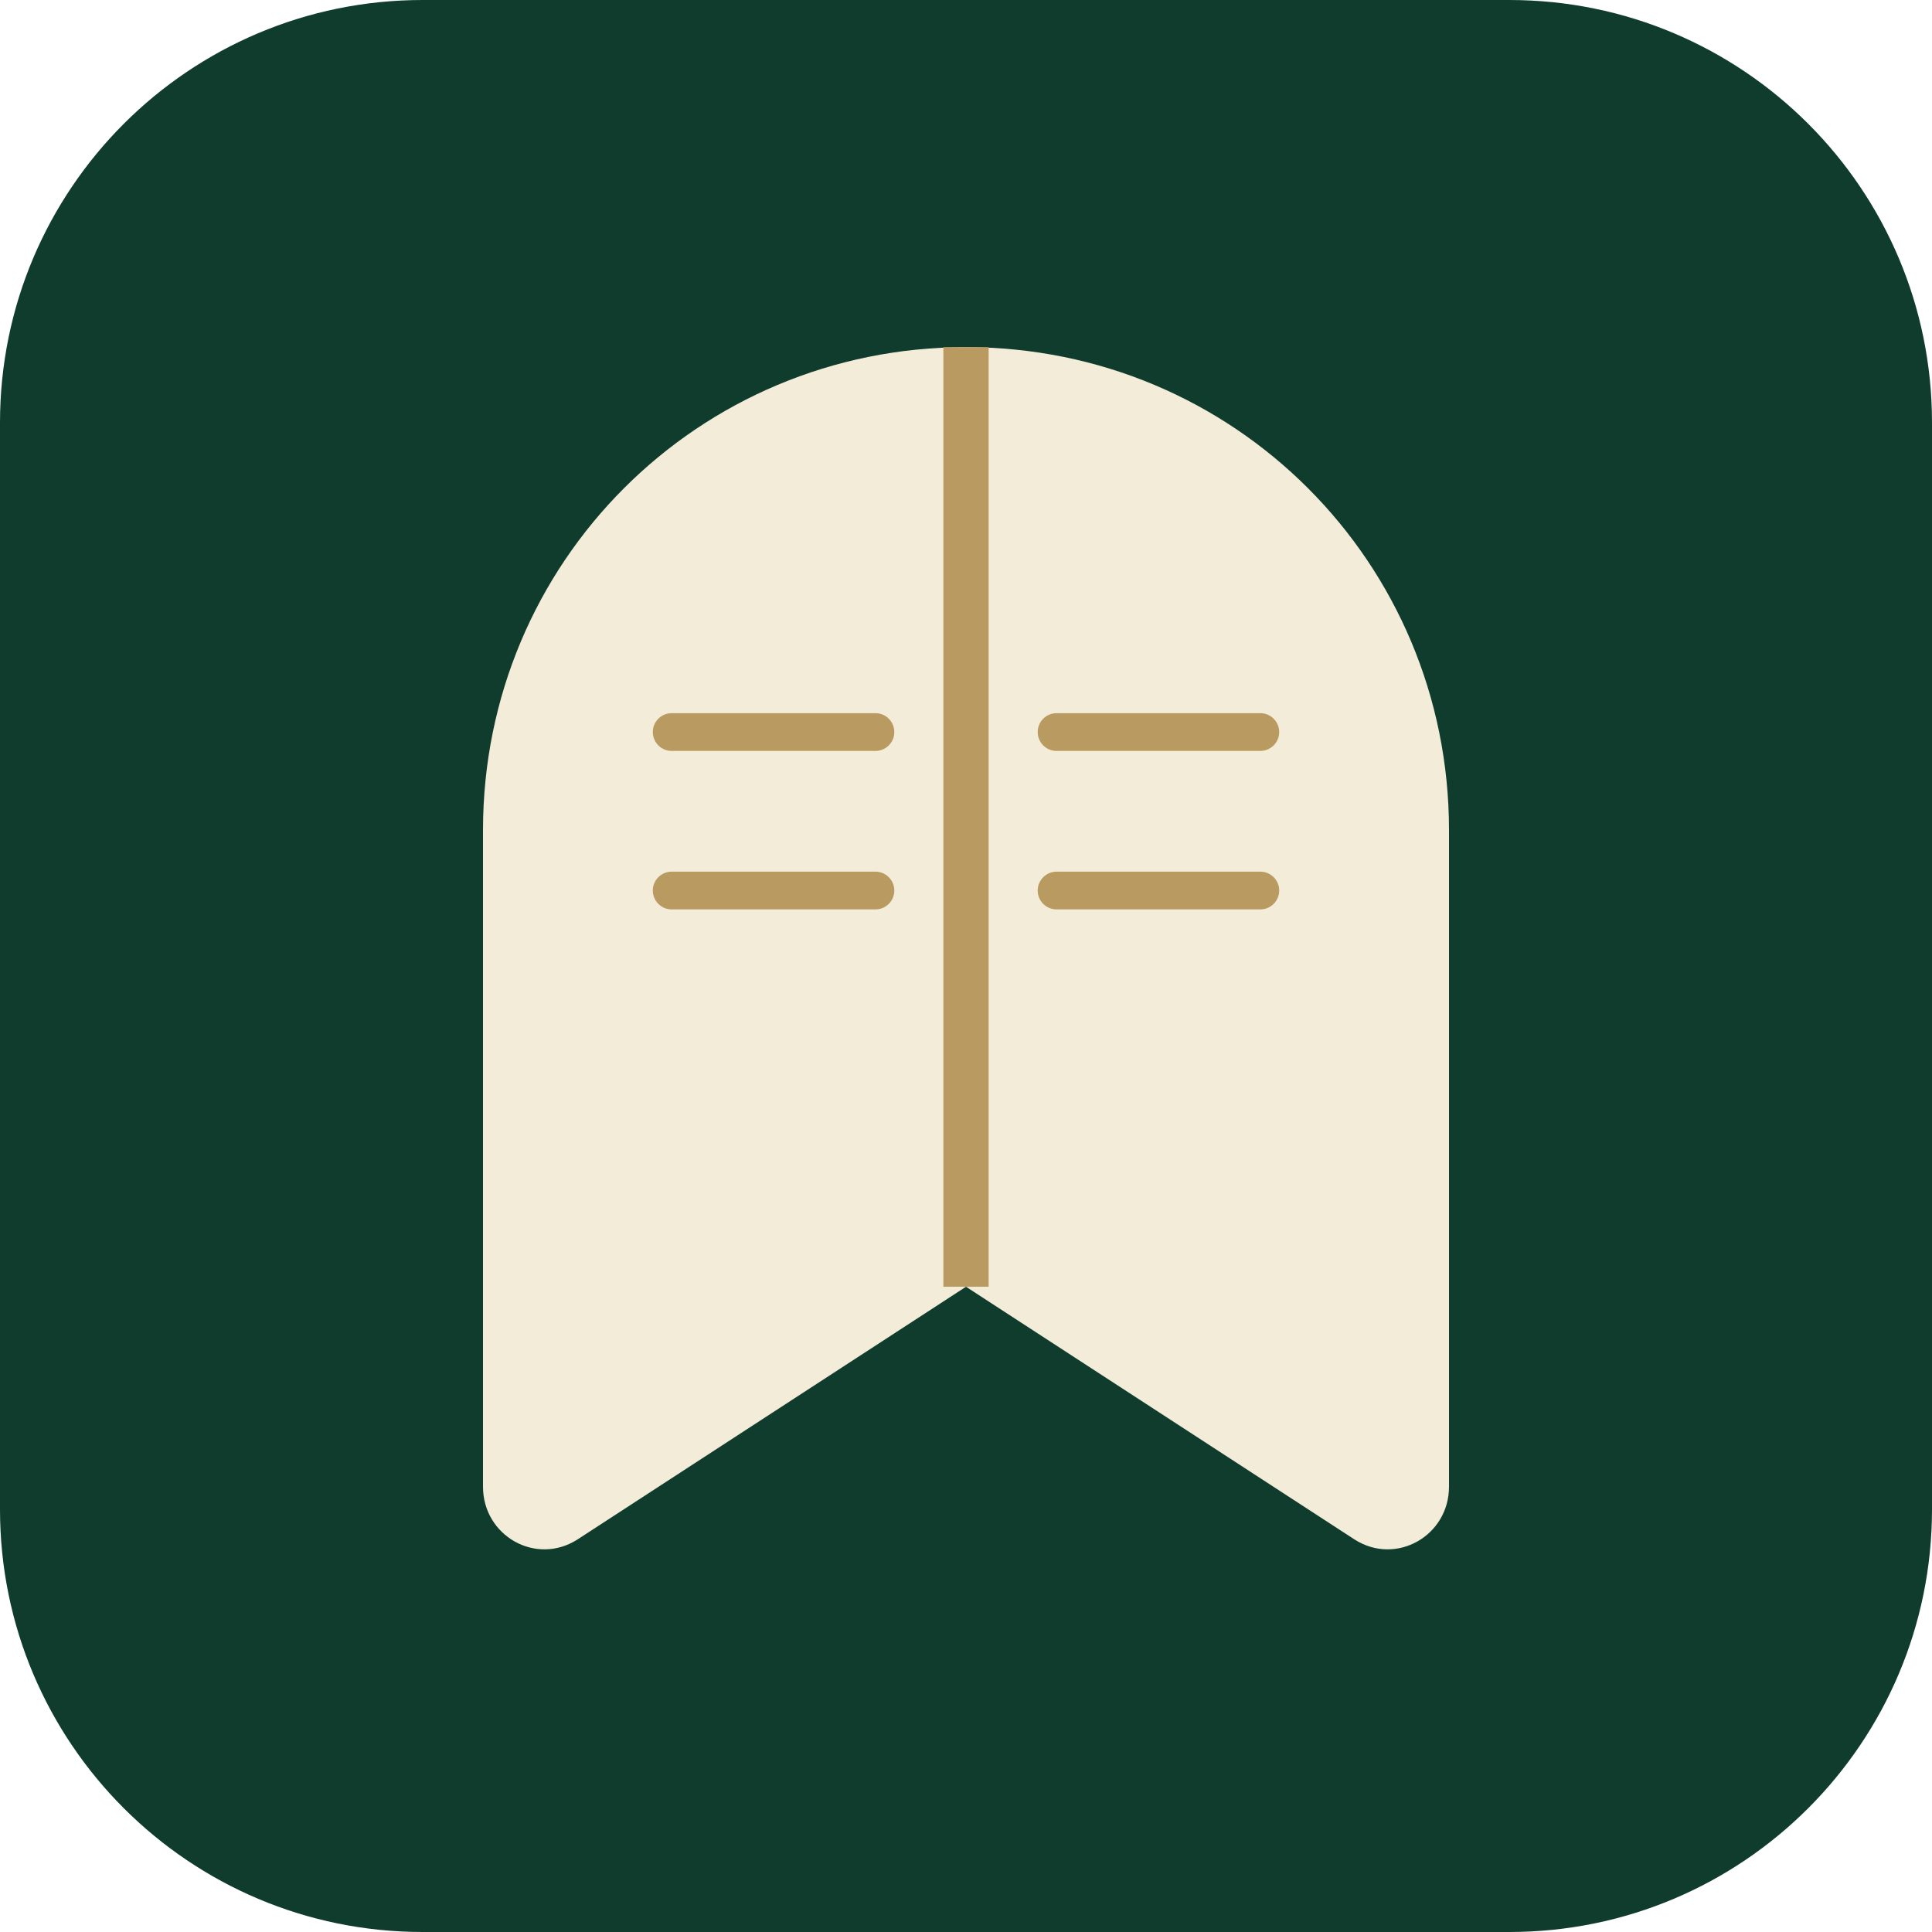
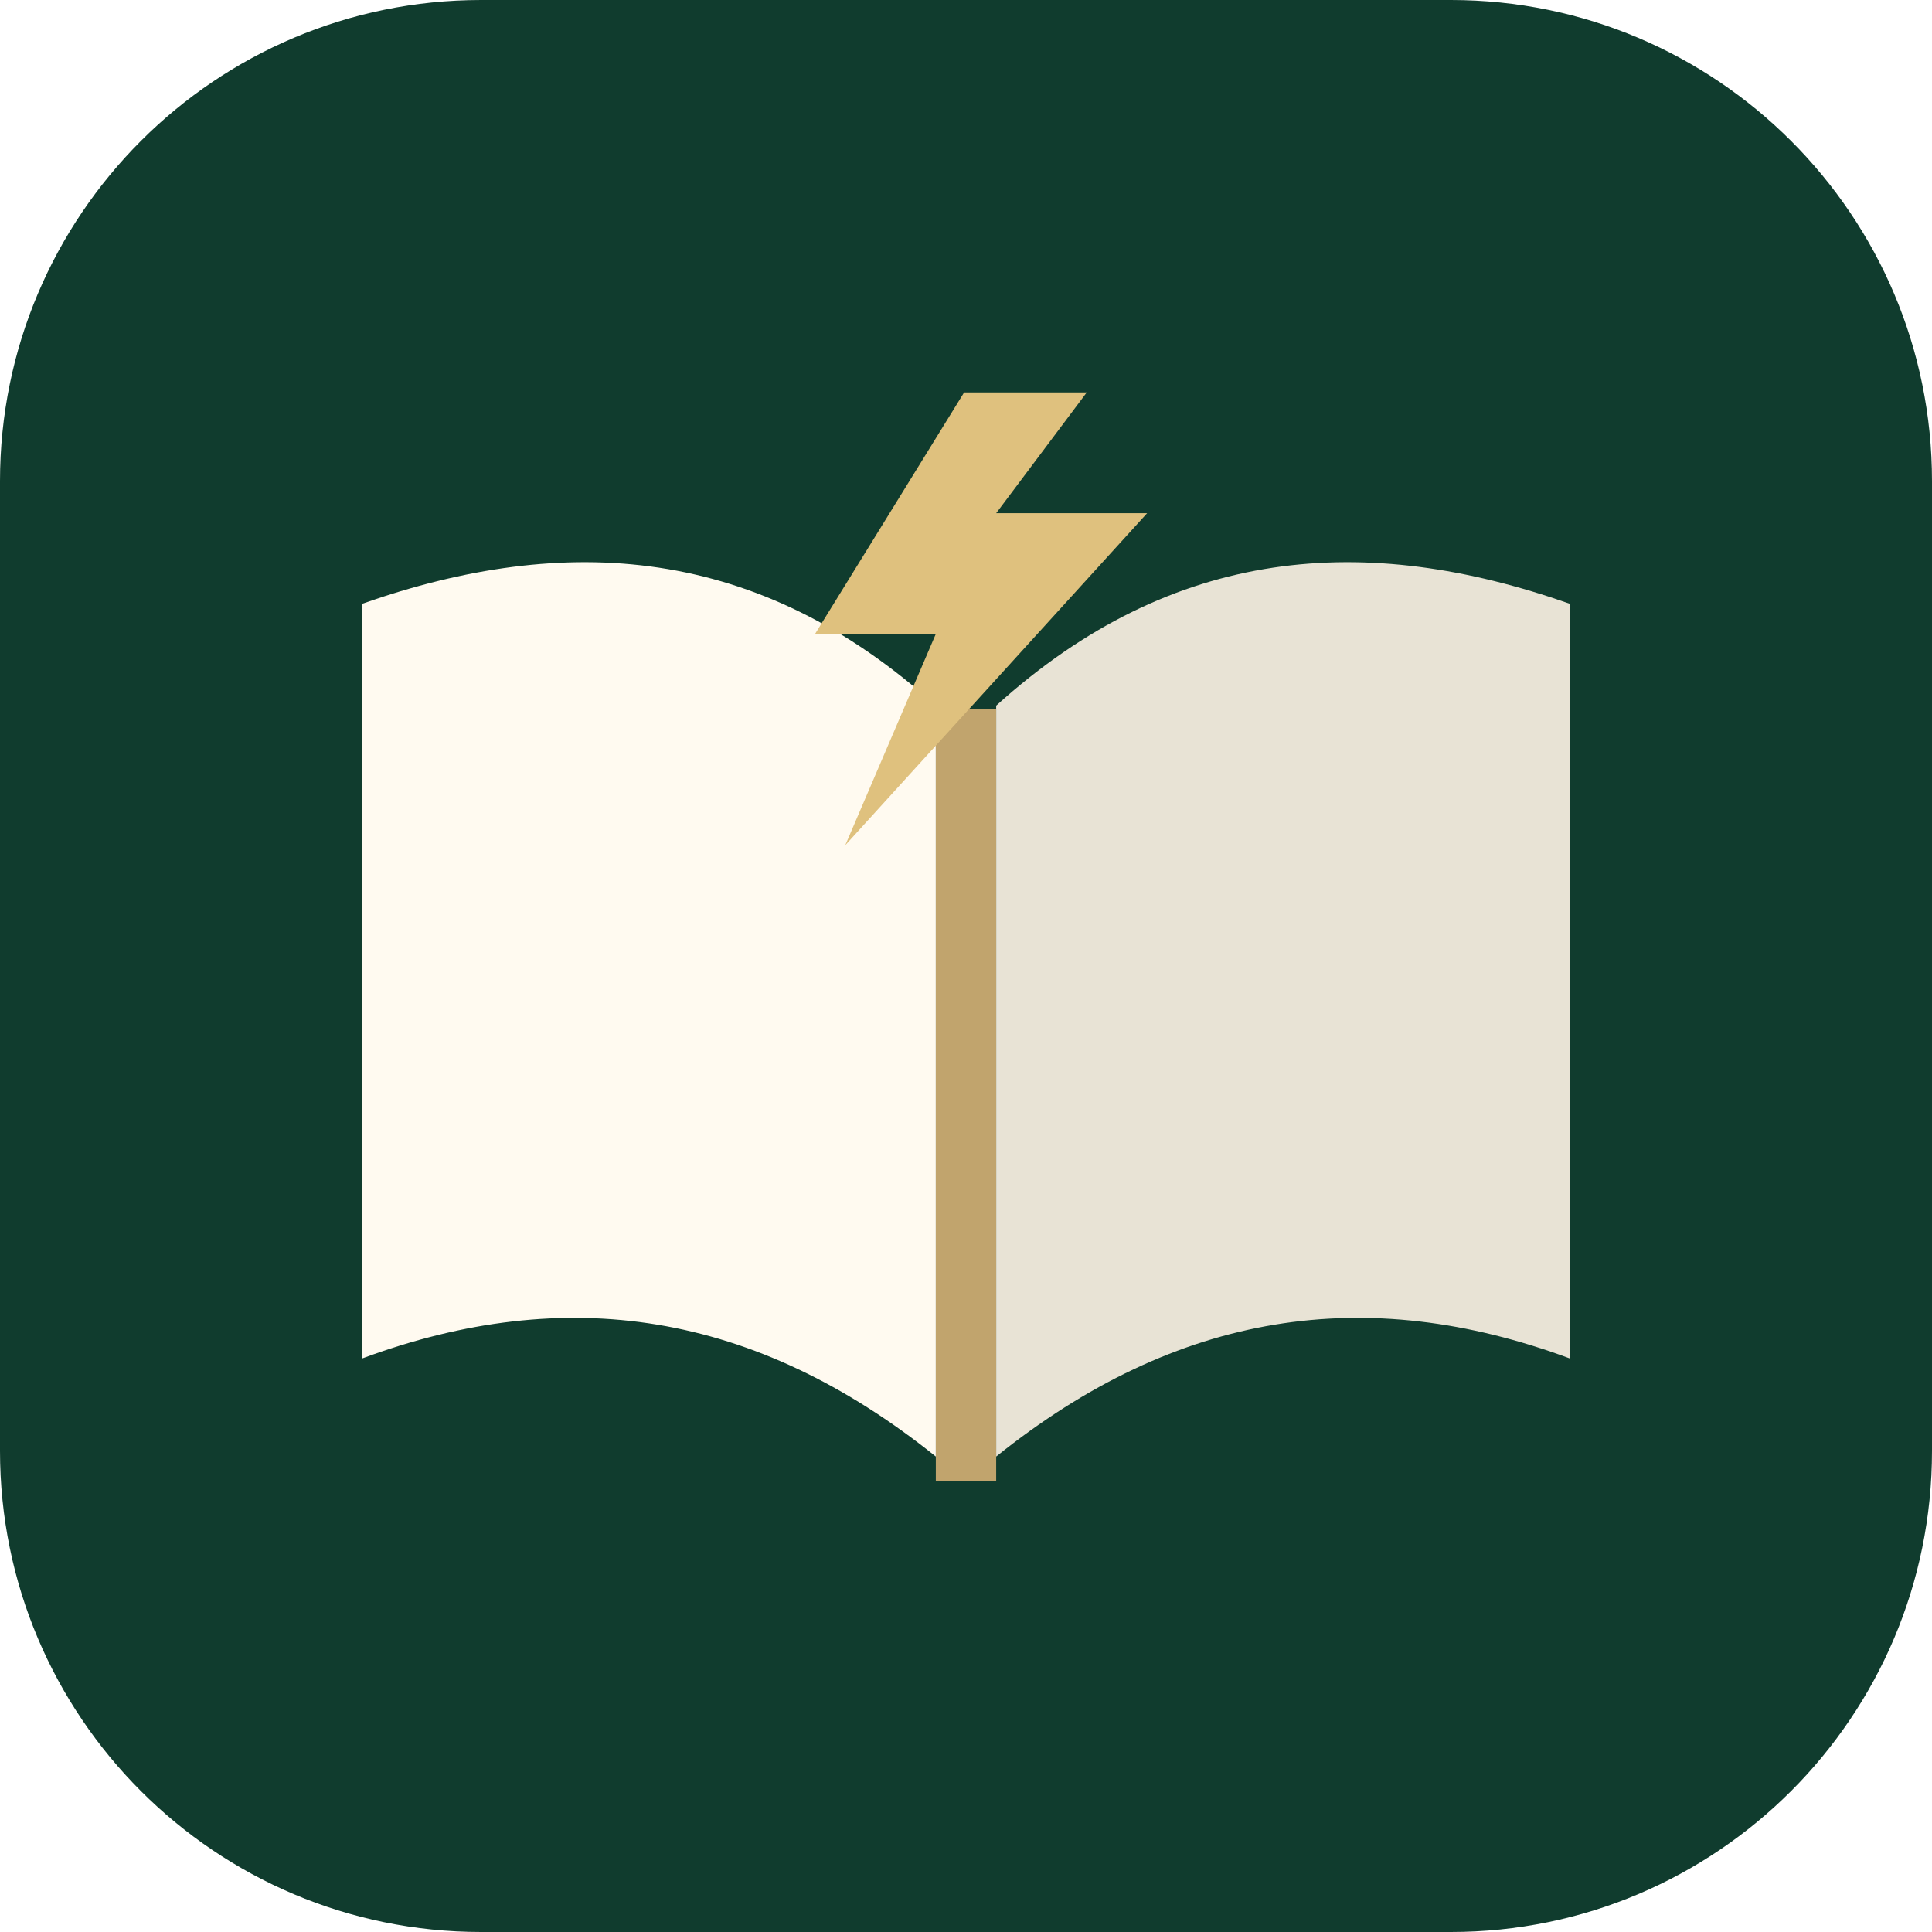
- <svg xmlns="http://www.w3.org/2000/svg" viewBox="0 0 512 512">
-   <rect width="512" height="512" rx="112" fill="#103c2e" />
-   <path d="M256 92c-71 0-128 57-128 128v174c0 13 14 21 25 14l103-67 103 67c11 7 25-1 25-14V220c0-71-57-128-128-128Z" fill="#f3ecd9" />
-   <path d="M256 92v249" stroke="#b99a60" stroke-width="12" />
-   <path d="M178 194h54m-54 42h54m48-42h54m-54 42h54" stroke="#b99a60" stroke-width="10" stroke-linecap="round" />
+ <svg xmlns="http://www.w3.org/2000/svg" viewBox="0 0 1024 1024" role="img" aria-label="OrPath logo">
+   <rect width="1024" height="1024" rx="255" fill="#103c2e" />
+   <path d="M192 320C300 282 402 289 496 374V772C400 695 300 680 192 720Z" fill="#fffaf0" />
+   <path d="M528 374C622 289 724 282 832 320V720C724 680 624 695 528 772Z" fill="#e8e3d5" />
+   <rect x="496" y="376" width="32" height="409" fill="#c1a46d" />
+   <path d="M511 208H576L528 272H608L448 448L496 336H432Z" fill="#dfc17e" />
</svg>
